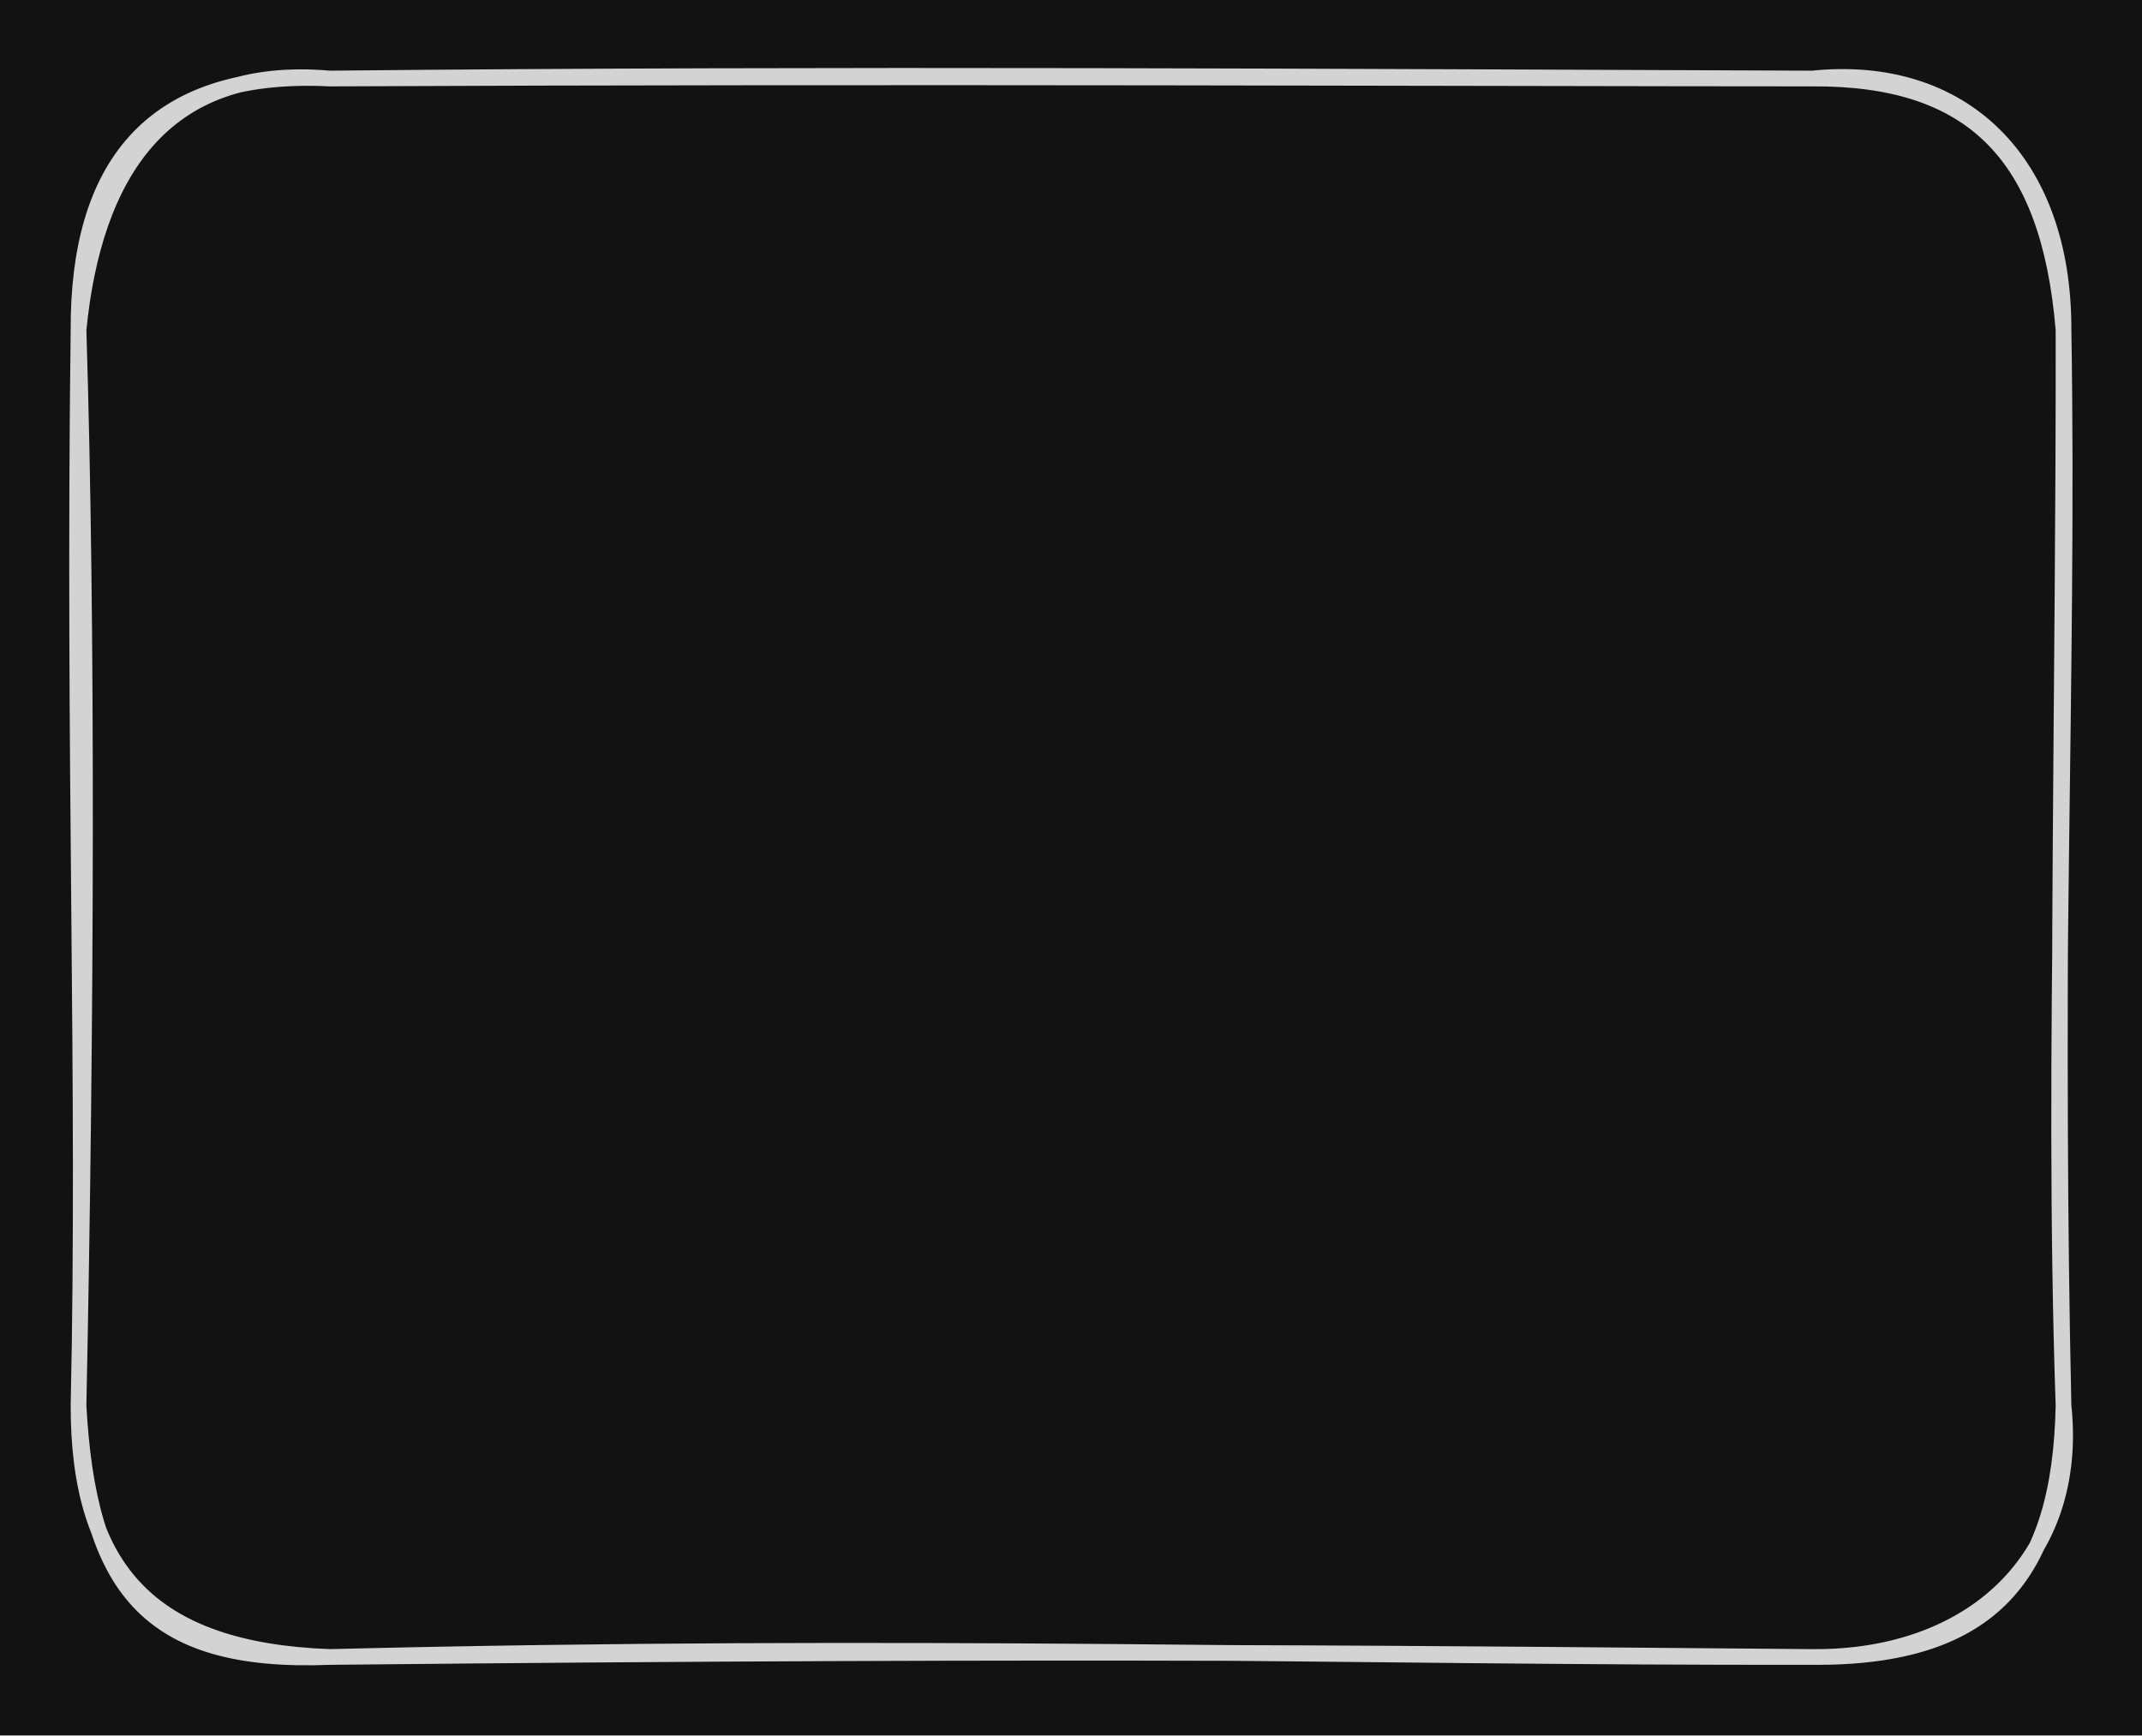
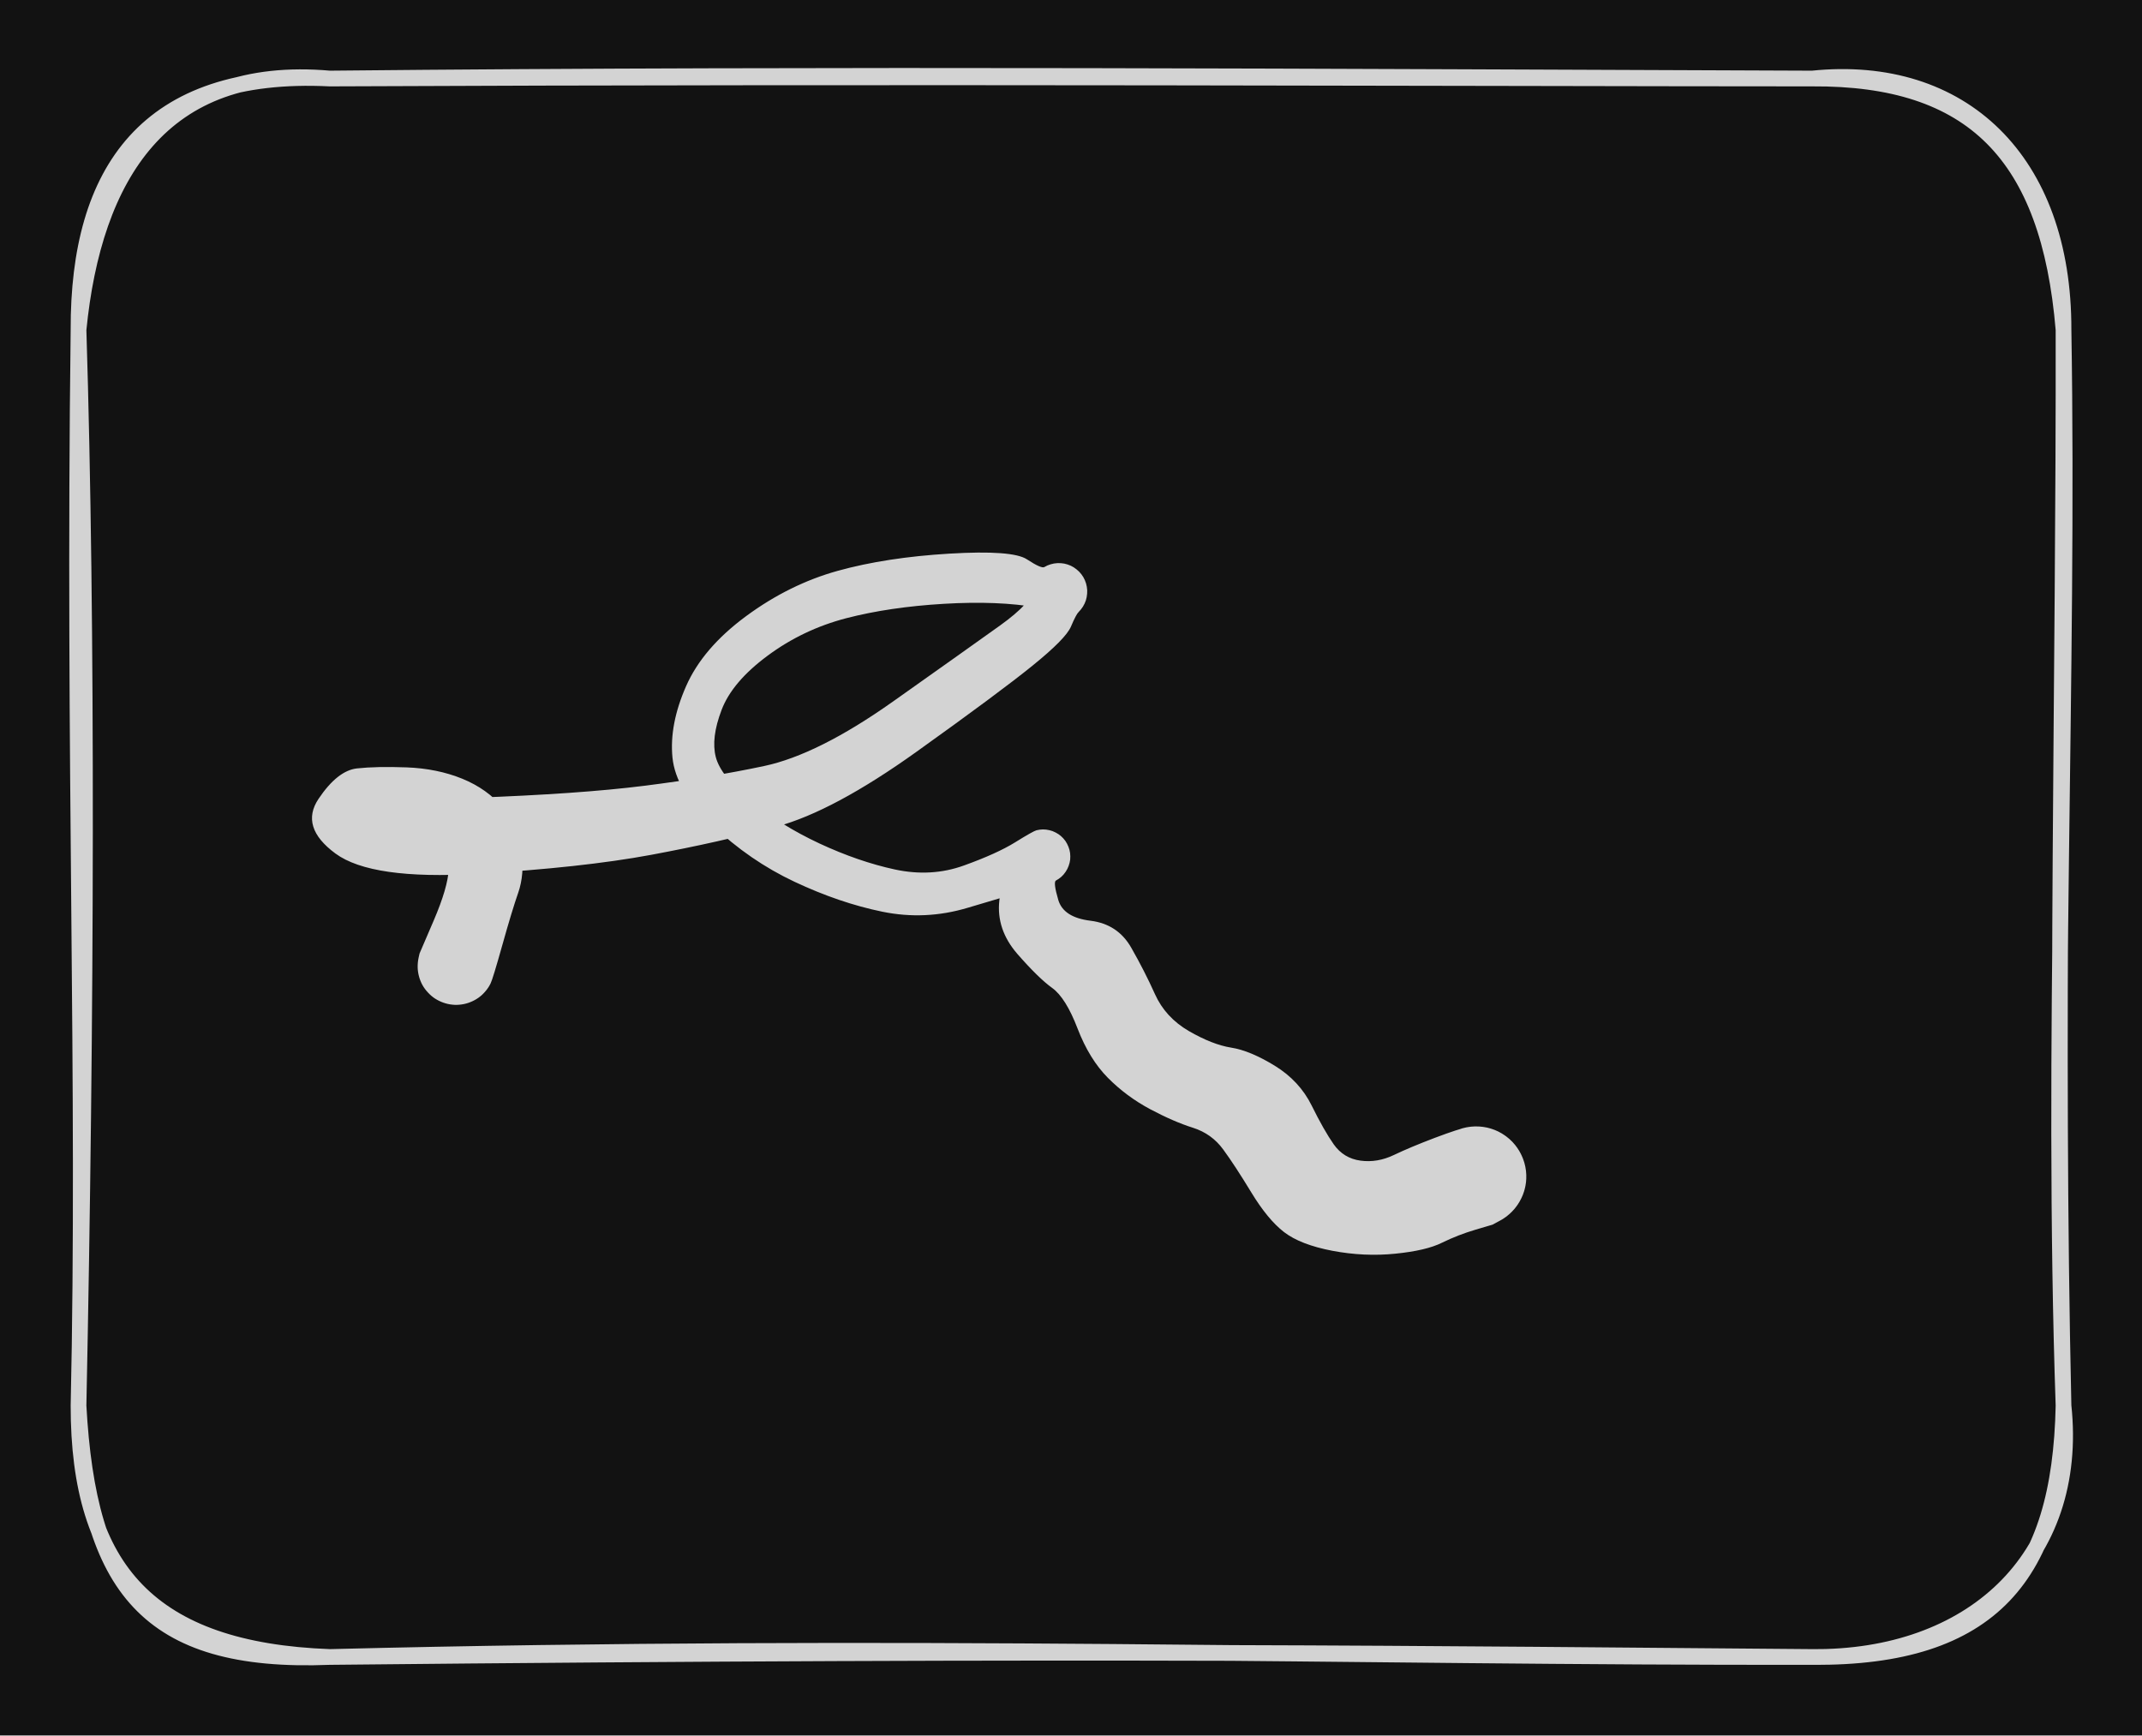
<svg xmlns="http://www.w3.org/2000/svg" version="1.1" viewBox="0 0 272.795 221.007" width="272.795" height="221.007" class="excalidraw-svg">
  <defs>
    <style class="style-fonts">
      </style>
  </defs>
  <rect x="0" y="0" width="272.795" height="221.007" fill="#121212" />
  <g stroke-linecap="round" transform="translate(10 10) rotate(0 126.3975 100.5036)">
    <path d="M32 0 C104.12 -0.34, 179.24 -0.01, 220.8 0 M32 0 C96.81 -0.65, 161.41 -0.21, 220.8 0 M220.8 0 C241.14 -0.13, 250.94 9.66, 252.8 32 M220.8 0 C239.85 -1.96, 252.86 10.44, 252.8 32 M252.8 32 C253.53 75.68, 251.24 123.21, 252.8 169.01 M252.8 32 C252.87 76.27, 251.72 120.83, 252.8 169.01 M252.8 169.01 C252.36 190.63, 243.65 201.2, 220.8 201.01 M252.8 169.01 C254.88 188.5, 240.96 201.2, 220.8 201.01 M220.8 201.01 C174.27 200.65, 130.4 200, 32 201.01 M220.8 201.01 C161.87 201.1, 105.16 199.19, 32 201.01 M32 201.01 C9.18 200.17, -0.02 189.82, 0 169.01 M32 201.01 C8.65 201.95, 1.27 192.06, 0 169.01 M0 169.01 C0.91 128.07, -0.7 87.2, 0 32 M0 169.01 C1.02 119.52, 1.17 69.61, 0 32 M0 32 C-0.07 11.78, 8.71 -1.15, 32 0 M0 32 C1.93 12.41, 10.64 -1.88, 32 0" stroke="#d3d3d3" stroke-width="2" fill="none" />
  </g>
+   <g transform="translate(58.09169 123.0631) rotate(0 56.61552 -9.874809)" stroke="none">
+     <path fill="#d3d3d3" d="M -4.66,-1.64 Q -4.66,-1.64 -2.86,-5.83 -1.06,-10.02 -0.94,-12.39 -0.82,-14.77 -3.16,-15.13 -5.50,-15.49 -7.94,-15.51 -10.38,-15.52 -10.86,-18.26 -11.33,-21.00 2.16,-21.47 15.66,-21.95 23.99,-23.00 32.33,-24.05 39.21,-25.51 46.09,-26.97 55.64,-33.73 65.19,-40.49 69.27,-43.41 73.35,-46.33 73.94,-48.48 74.53,-50.63 74.91,-50.85 75.29,-51.08 75.71,-51.20 76.13,-51.33 76.57,-51.35 77.01,-51.37 77.45,-51.29 77.88,-51.20 78.28,-51.02 78.68,-50.83 79.02,-50.55 79.36,-50.28 79.63,-49.93 79.90,-49.58 80.07,-49.18 80.25,-48.77 80.32,-48.34 80.40,-47.90 80.36,-47.47 80.33,-47.03 80.20,-46.61 80.06,-46.19 79.83,-45.82 79.59,-45.44 79.28,-45.13 78.96,-44.83 74.01,-45.70 69.05,-46.58 62.11,-46.17 55.17,-45.76 49.66,-44.33 44.15,-42.89 39.65,-39.55 35.15,-36.21 33.80,-32.64 32.44,-29.07 33.07,-26.65 33.70,-24.22 37.50,-21.09 41.31,-17.97 46.27,-15.65 51.24,-13.34 55.87,-12.34 60.51,-11.34 64.68,-12.85 68.85,-14.35 71.18,-15.79 73.50,-17.23 73.91,-17.33 74.31,-17.43 74.73,-17.44 75.15,-17.44 75.56,-17.34 75.97,-17.25 76.34,-17.05 76.72,-16.86 77.03,-16.59 77.35,-16.31 77.59,-15.97 77.83,-15.62 77.98,-15.23 78.14,-14.84 78.19,-14.43 78.24,-14.01 78.20,-13.59 78.15,-13.18 78.00,-12.78 77.86,-12.39 77.62,-12.04 77.39,-11.69 77.07,-11.41 76.76,-11.13 76.39,-10.93 76.02,-10.74 76.68,-8.48 77.33,-6.23 80.80,-5.81 84.26,-5.38 85.97,-2.39 87.67,0.58 89.00,3.54 90.33,6.50 93.32,8.24 96.32,9.97 98.71,10.35 101.09,10.72 104.25,12.65 107.40,14.58 108.96,17.73 110.52,20.89 111.77,22.67 113.03,24.45 115.18,24.74 117.33,25.03 119.43,24.02 121.52,23.02 124.66,21.83 127.80,20.65 128.84,20.47 129.87,20.30 130.90,20.46 131.94,20.62 132.86,21.11 133.79,21.59 134.52,22.35 135.24,23.11 135.68,24.05 136.13,25.00 136.25,26.04 136.37,27.08 136.15,28.11 135.93,29.13 135.39,30.03 134.86,30.93 134.06,31.61 133.27,32.29 132.30,32.69 131.33,33.08 130.28,33.14 129.24,33.20 128.23,32.93 127.22,32.65 126.35,32.07 125.48,31.49 124.84,30.66 124.20,29.83 123.86,28.84 123.52,27.85 123.52,26.80 123.51,25.75 123.84,24.76 124.17,23.77 124.80,22.93 125.43,22.09 126.29,21.50 127.16,20.91 128.16,20.62 129.17,20.34 130.22,20.39 131.26,20.44 132.24,20.82 133.21,21.20 134.01,21.88 134.81,22.55 135.36,23.45 135.90,24.34 136.13,25.36 136.36,26.38 136.26,27.42 136.15,28.47 135.71,29.42 135.28,30.37 134.56,31.13 133.85,31.90 132.92,32.39 132.00,32.89 132.00,32.89 132.00,32.89 129.80,33.54 127.60,34.19 125.56,35.19 123.53,36.20 119.60,36.59 115.66,36.99 111.59,36.22 107.52,35.44 105.44,33.84 103.36,32.23 101.27,28.79 99.18,25.35 97.70,23.33 96.23,21.31 93.83,20.55 91.43,19.80 88.39,18.19 85.36,16.57 83.00,14.19 80.64,11.81 79.14,7.91 77.64,4.00 75.91,2.75 74.17,1.50 71.47,-1.59 68.77,-4.70 69.18,-8.39 69.60,-12.09 71.55,-14.66 73.50,-17.23 73.91,-17.33 74.31,-17.43 74.73,-17.44 75.15,-17.44 75.56,-17.34 75.97,-17.25 76.34,-17.05 76.72,-16.86 77.03,-16.59 77.35,-16.31 77.59,-15.97 77.83,-15.62 77.98,-15.23 78.14,-14.84 78.19,-14.43 78.24,-14.01 78.20,-13.59 78.15,-13.18 78.00,-12.78 77.86,-12.39 77.62,-12.04 77.39,-11.69 77.08,-11.41 76.76,-11.13 76.39,-10.93 76.02,-10.74 75.51,-10.51 74.99,-10.28 72.78,-9.68 70.57,-9.09 65.15,-7.46 59.74,-5.84 54.28,-6.96 48.82,-8.08 43.10,-10.77 37.38,-13.46 32.67,-17.94 27.96,-22.41 27.55,-26.60 27.14,-30.80 29.28,-35.67 31.42,-40.54 36.93,-44.60 42.44,-48.66 48.60,-50.37 54.77,-52.08 62.82,-52.56 70.88,-53.04 72.70,-51.83 74.53,-50.63 74.91,-50.85 75.29,-51.08 75.71,-51.20 76.13,-51.33 76.57,-51.35 77.01,-51.37 77.45,-51.29 77.88,-51.20 78.28,-51.02 78.68,-50.83 79.02,-50.55 79.36,-50.28 79.63,-49.93 79.90,-49.58 80.07,-49.18 80.25,-48.77 80.32,-48.34 80.40,-47.90 80.36,-47.47 80.33,-47.03 80.20,-46.61 80.06,-46.19 79.83,-45.82 79.59,-45.44 79.28,-45.13 78.96,-44.83 78.30,-43.27 77.64,-41.72 73.41,-38.30 69.19,-34.88 58.62,-27.32 48.05,-19.76 40.83,-17.80 33.62,-15.84 24.82,-14.20 16.03,-12.57 2.61,-11.78 -10.79,-11.00 -15.37,-14.37 -19.94,-17.74 -17.52,-21.34 -15.10,-24.94 -12.62,-25.21 -10.14,-25.48 -6.28,-25.34 -2.41,-25.19 0.77,-23.90 3.96,-22.60 5.99,-20.18 8.02,-17.75 8.36,-14.70 8.70,-11.65 7.91,-9.39 7.12,-7.13 5.89,-2.74 4.66,1.64 4.39,2.17 4.13,2.71 3.74,3.16 3.36,3.62 2.88,3.97 2.39,4.32 1.84,4.54 1.29,4.77 0.70,4.85 0.11,4.94 -0.47,4.88 -1.07,4.82 -1.63,4.62 -2.19,4.42 -2.69,4.10 -3.19,3.77 -3.59,3.33 -4.00,2.90 -4.29,2.38 -4.58,1.85 -4.73,1.28 -4.89,0.70 -4.90,0.11 -4.91,-0.48 -4.79,-1.06 -4.66,-1.64 -4.66,-1.64 L -4.66,-1.64 Z" />
+   </g>
</svg>
